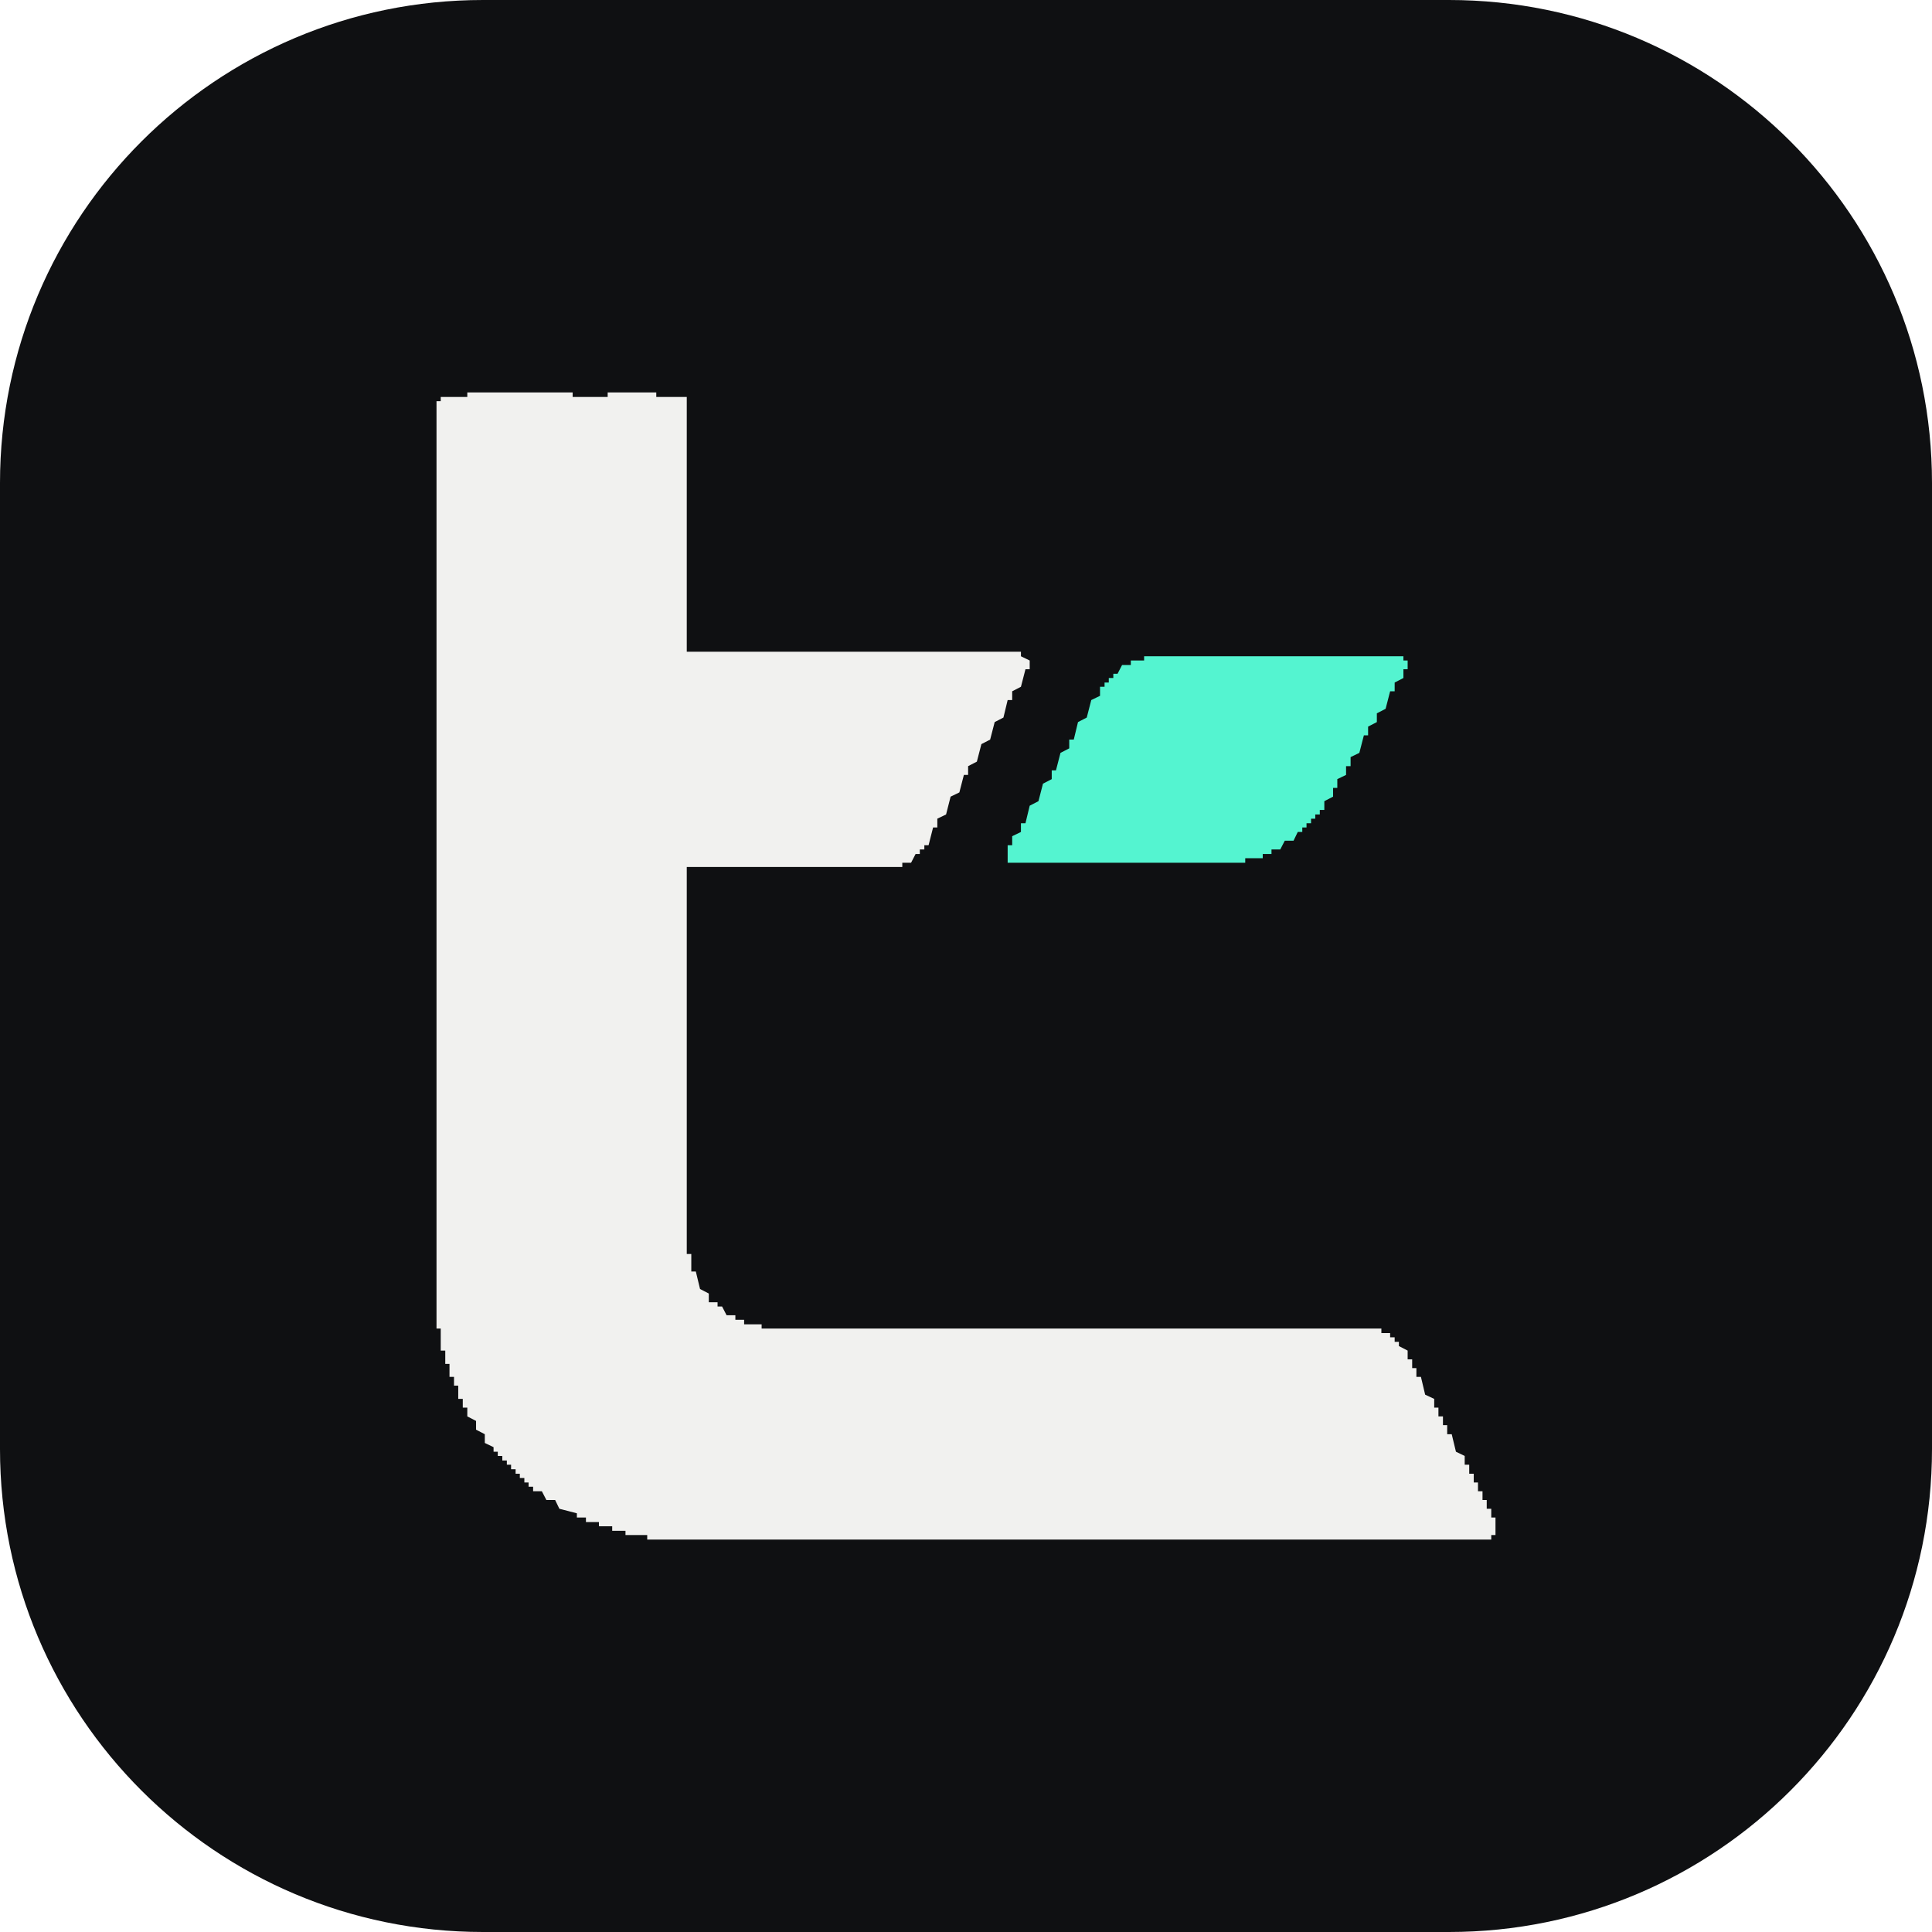
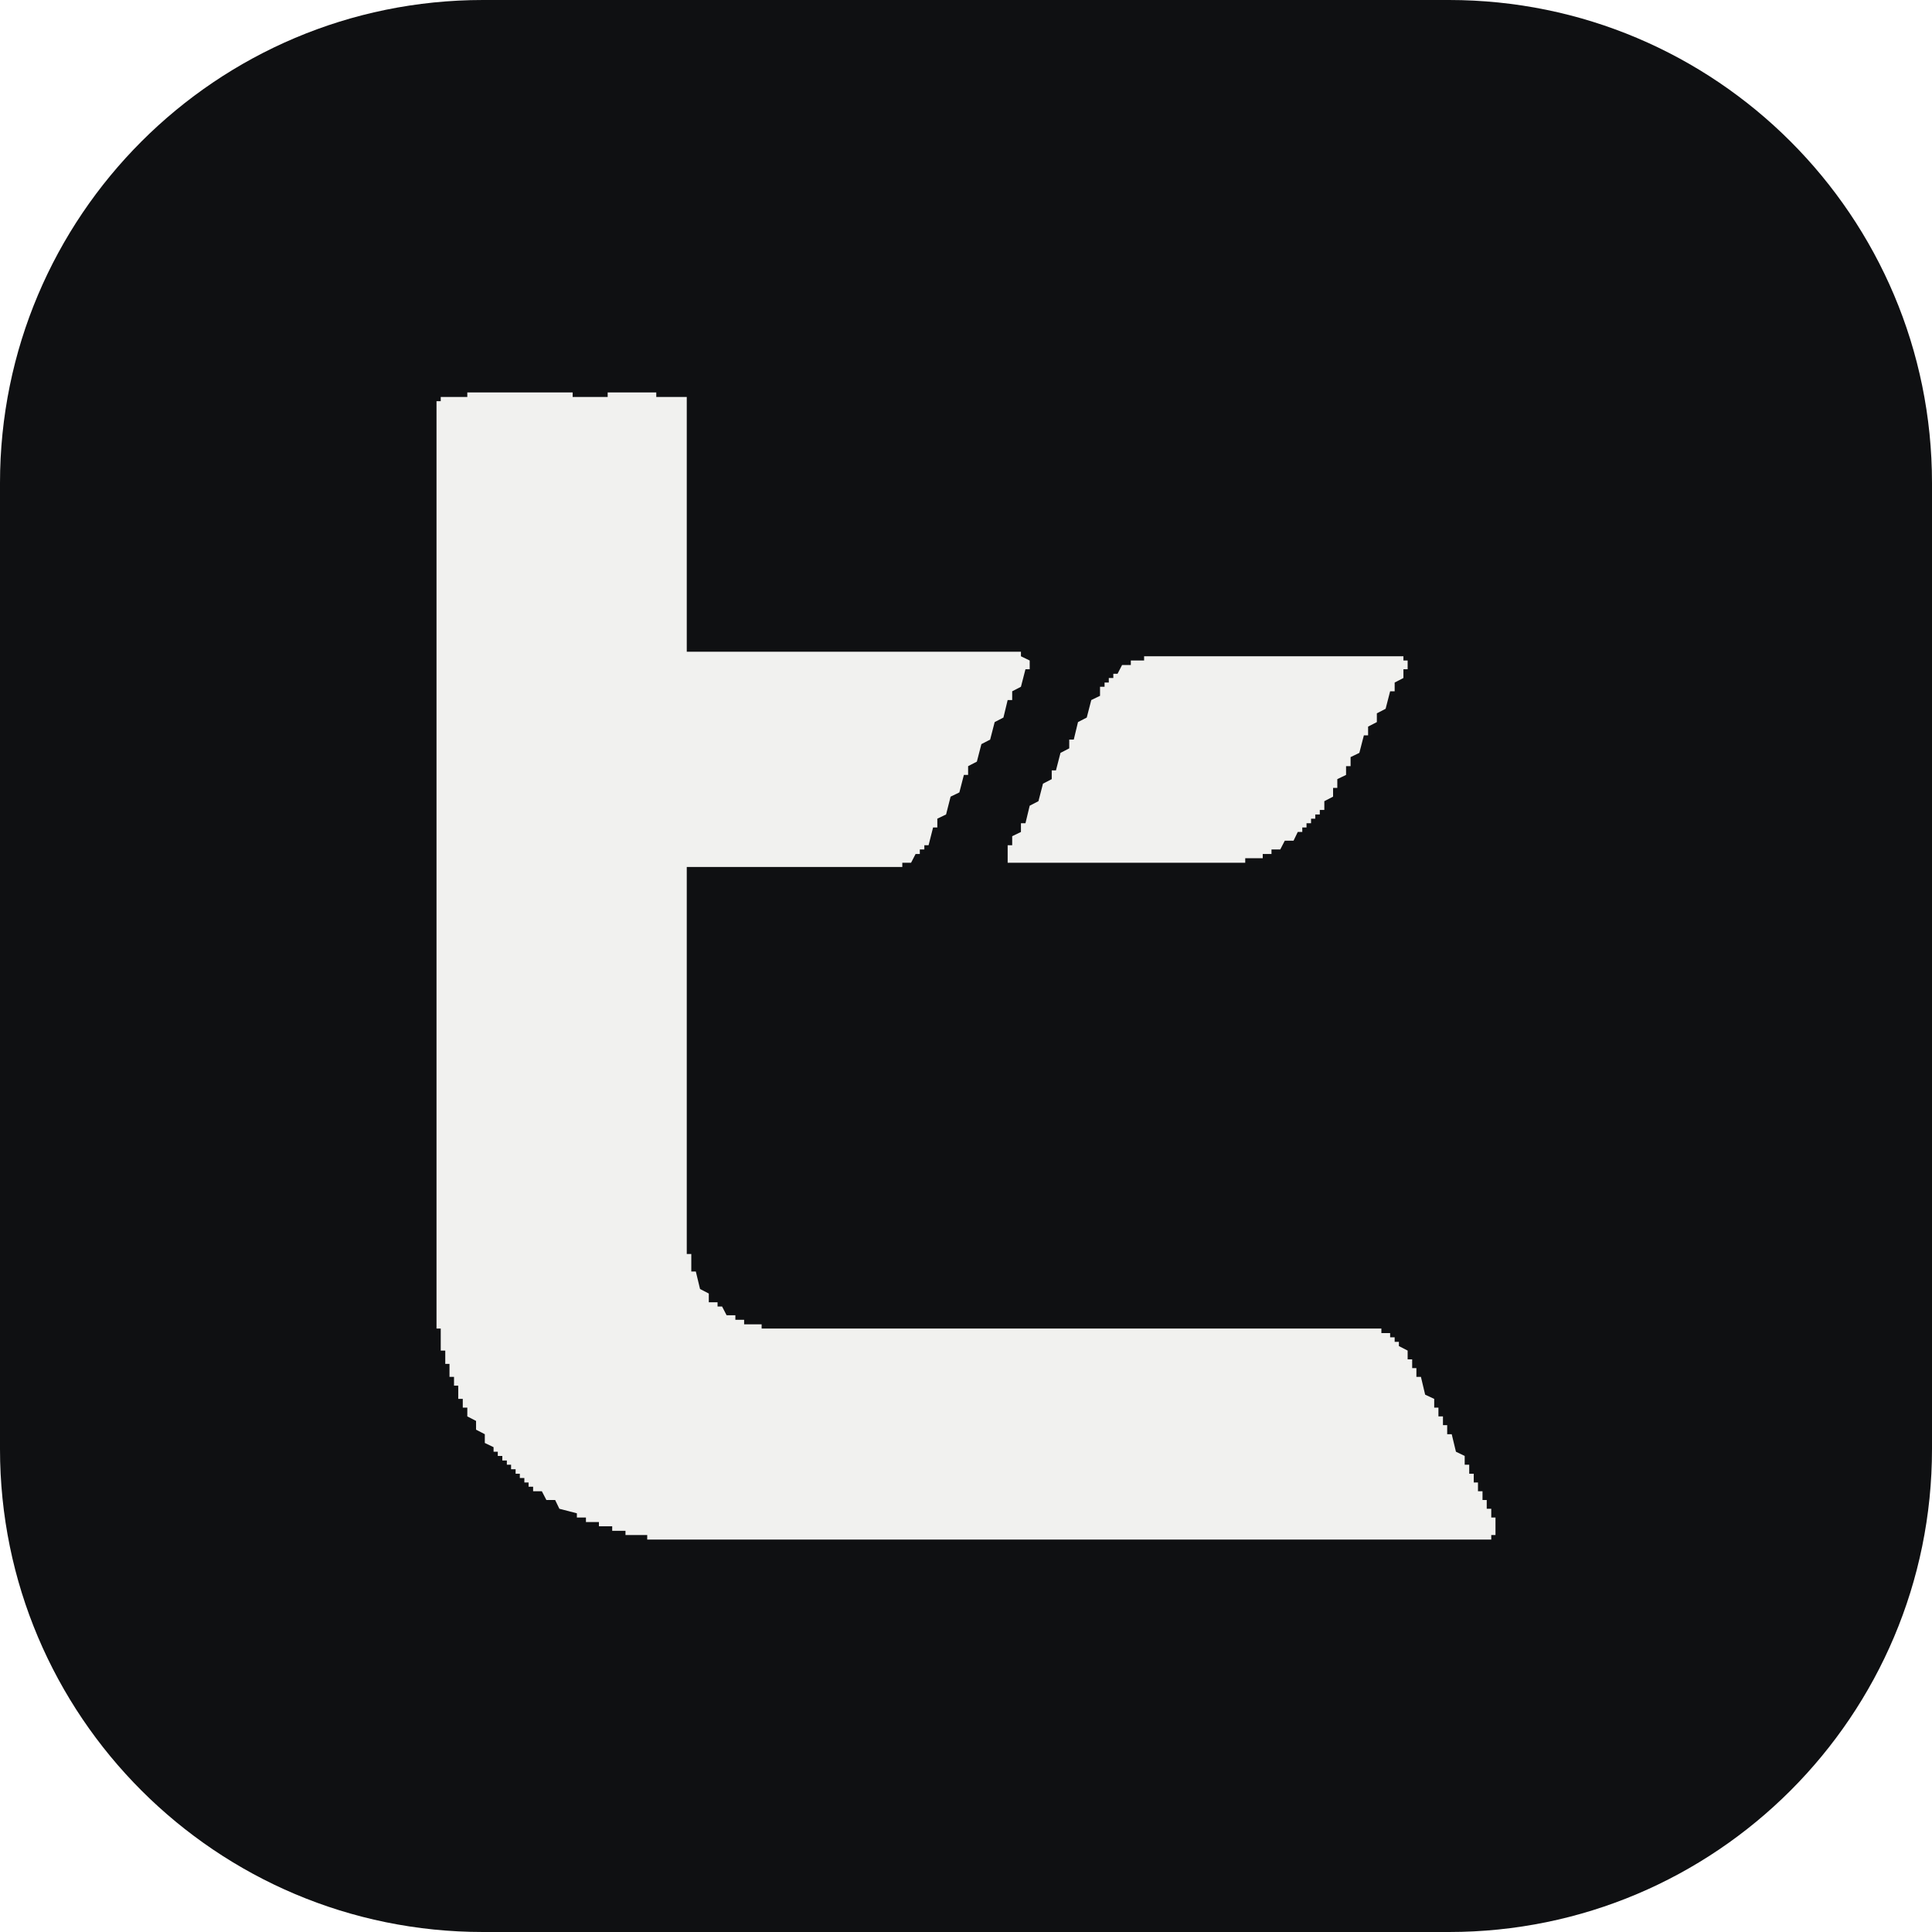
<svg xmlns="http://www.w3.org/2000/svg" viewBox="0 0 64 64">
  <rect width="64" height="64" rx="16" fill="#0f1012" />
  <path fill="#f1f1ef" d="M15.48 13.00 18.97 13.00 18.97 13.15 20.13 13.15 20.13 13.00 21.74 13.00 21.74 13.15 22.75 13.15 22.75 21.59 33.82 21.59 33.82 21.74 34.11 21.88 34.11 22.17 33.97 22.17 33.82 22.75 33.53 22.90 33.53 23.19 33.38 23.19 33.24 23.77 32.95 23.92 32.80 24.50 32.51 24.65 32.36 25.23 32.07 25.38 32.07 25.67 31.93 25.67 31.78 26.25 31.49 26.39 31.34 26.98 31.05 27.12 31.05 27.41 30.91 27.41 30.76 28.00 30.62 28.00 30.62 28.14 30.47 28.14 30.47 28.29 30.33 28.29 30.18 28.58 29.89 28.58 29.89 28.72 22.75 28.72 22.75 41.54 22.90 41.54 22.90 42.12 23.05 42.12 23.19 42.70 23.48 42.85 23.48 43.14 23.77 43.14 23.77 43.28 23.92 43.28 24.07 43.57 24.36 43.57 24.36 43.72 24.65 43.72 24.65 43.87 25.23 43.87 25.23 44.01 45.76 44.01 45.76 44.16 46.05 44.16 46.05 44.30 46.20 44.30 46.20 44.45 46.34 44.45 46.34 44.59 46.63 44.74 46.63 45.03 46.78 45.03 46.78 45.32 46.92 45.32 46.92 45.61 47.07 45.61 47.21 46.20 47.51 46.34 47.51 46.63 47.65 46.63 47.65 46.92 47.80 46.92 47.80 47.21 47.94 47.21 47.94 47.51 48.09 47.51 48.23 48.09 48.52 48.23 48.52 48.52 48.67 48.52 48.67 48.82 48.82 48.82 48.82 49.11 48.96 49.11 48.96 49.40 49.11 49.40 49.11 49.69 49.25 49.69 49.25 49.98 49.40 49.98 49.40 50.27 49.54 50.27 49.54 50.85 49.40 50.85 49.40 51.00 21.44 51.00 21.44 50.85 20.72 50.85 20.72 50.71 20.28 50.71 20.28 50.56 19.84 50.56 19.84 50.42 19.41 50.42 19.41 50.27 19.11 50.27 19.11 50.13 18.53 49.98 18.39 49.69 18.10 49.69 17.95 49.40 17.66 49.40 17.66 49.25 17.51 49.25 17.51 49.11 17.37 49.11 17.37 48.96 17.22 48.96 17.22 48.82 17.08 48.82 17.08 48.67 16.93 48.67 16.93 48.52 16.79 48.52 16.79 48.38 16.64 48.38 16.64 48.23 16.49 48.23 16.49 48.09 16.35 48.09 16.35 47.94 16.06 47.80 16.06 47.51 15.77 47.36 15.77 47.07 15.48 46.92 15.48 46.63 15.33 46.63 15.33 46.34 15.18 46.34 15.18 45.90 15.04 45.90 15.04 45.61 14.89 45.61 14.89 45.18 14.75 45.18 14.75 44.74 14.60 44.74 14.60 44.01 14.46 44.01 14.46 13.29 14.60 13.29 14.60 13.15 15.48 13.15Z" />
-   <path fill="#54f4d0" d="M37.90 21.74 46.49 21.74 46.49 21.88 46.63 21.88 46.63 22.17 46.49 22.17 46.49 22.46 46.20 22.61 46.20 22.90 46.05 22.90 45.90 23.48 45.61 23.63 45.61 23.92 45.32 24.07 45.32 24.36 45.18 24.36 45.03 24.94 44.74 25.08 44.74 25.38 44.59 25.38 44.59 25.67 44.30 25.81 44.30 26.10 44.16 26.10 44.16 26.39 43.87 26.54 43.87 26.83 43.72 26.83 43.72 26.98 43.57 26.98 43.57 27.12 43.43 27.12 43.43 27.27 43.28 27.27 43.28 27.41 43.14 27.41 43.14 27.56 42.99 27.56 42.85 27.85 42.56 27.85 42.41 28.14 42.12 28.14 42.12 28.29 41.83 28.29 41.83 28.43 41.25 28.43 41.25 28.58 33.38 28.58 33.38 28.00 33.53 28.00 33.53 27.70 33.82 27.56 33.82 27.27 33.97 27.27 34.11 26.69 34.40 26.54 34.55 25.96 34.84 25.81 34.84 25.52 34.98 25.52 35.13 24.94 35.42 24.79 35.42 24.50 35.57 24.50 35.71 23.92 36.00 23.77 36.15 23.19 36.44 23.05 36.44 22.75 36.59 22.75 36.59 22.61 36.73 22.61 36.73 22.46 36.88 22.46 36.88 22.32 37.02 22.32 37.17 22.03 37.46 22.03 37.46 21.88 37.90 21.88Z" />
+   <path fill="#f1f1ef" d="M37.90 21.74 46.49 21.74 46.49 21.88 46.63 21.88 46.63 22.17 46.49 22.17 46.49 22.46 46.20 22.61 46.20 22.90 46.05 22.90 45.90 23.48 45.61 23.63 45.61 23.92 45.32 24.07 45.32 24.36 45.18 24.36 45.03 24.94 44.74 25.08 44.74 25.38 44.59 25.38 44.59 25.67 44.30 25.81 44.30 26.10 44.16 26.10 44.16 26.39 43.87 26.54 43.87 26.83 43.72 26.83 43.72 26.98 43.57 26.98 43.57 27.12 43.43 27.12 43.43 27.27 43.28 27.27 43.28 27.41 43.14 27.41 43.14 27.56 42.99 27.56 42.85 27.85 42.56 27.85 42.41 28.14 42.12 28.14 42.12 28.29 41.83 28.29 41.83 28.43 41.25 28.43 41.25 28.58 33.38 28.58 33.38 28.00 33.53 28.00 33.53 27.70 33.82 27.56 33.82 27.27 33.97 27.27 34.11 26.69 34.40 26.54 34.55 25.96 34.84 25.81 34.84 25.52 34.98 25.52 35.13 24.94 35.42 24.79 35.42 24.50 35.57 24.50 35.71 23.92 36.00 23.77 36.15 23.19 36.44 23.05 36.44 22.75 36.59 22.75 36.59 22.61 36.73 22.61 36.73 22.46 36.88 22.46 36.88 22.32 37.02 22.32 37.17 22.03 37.46 22.03 37.46 21.88 37.90 21.88Z" />
</svg>
